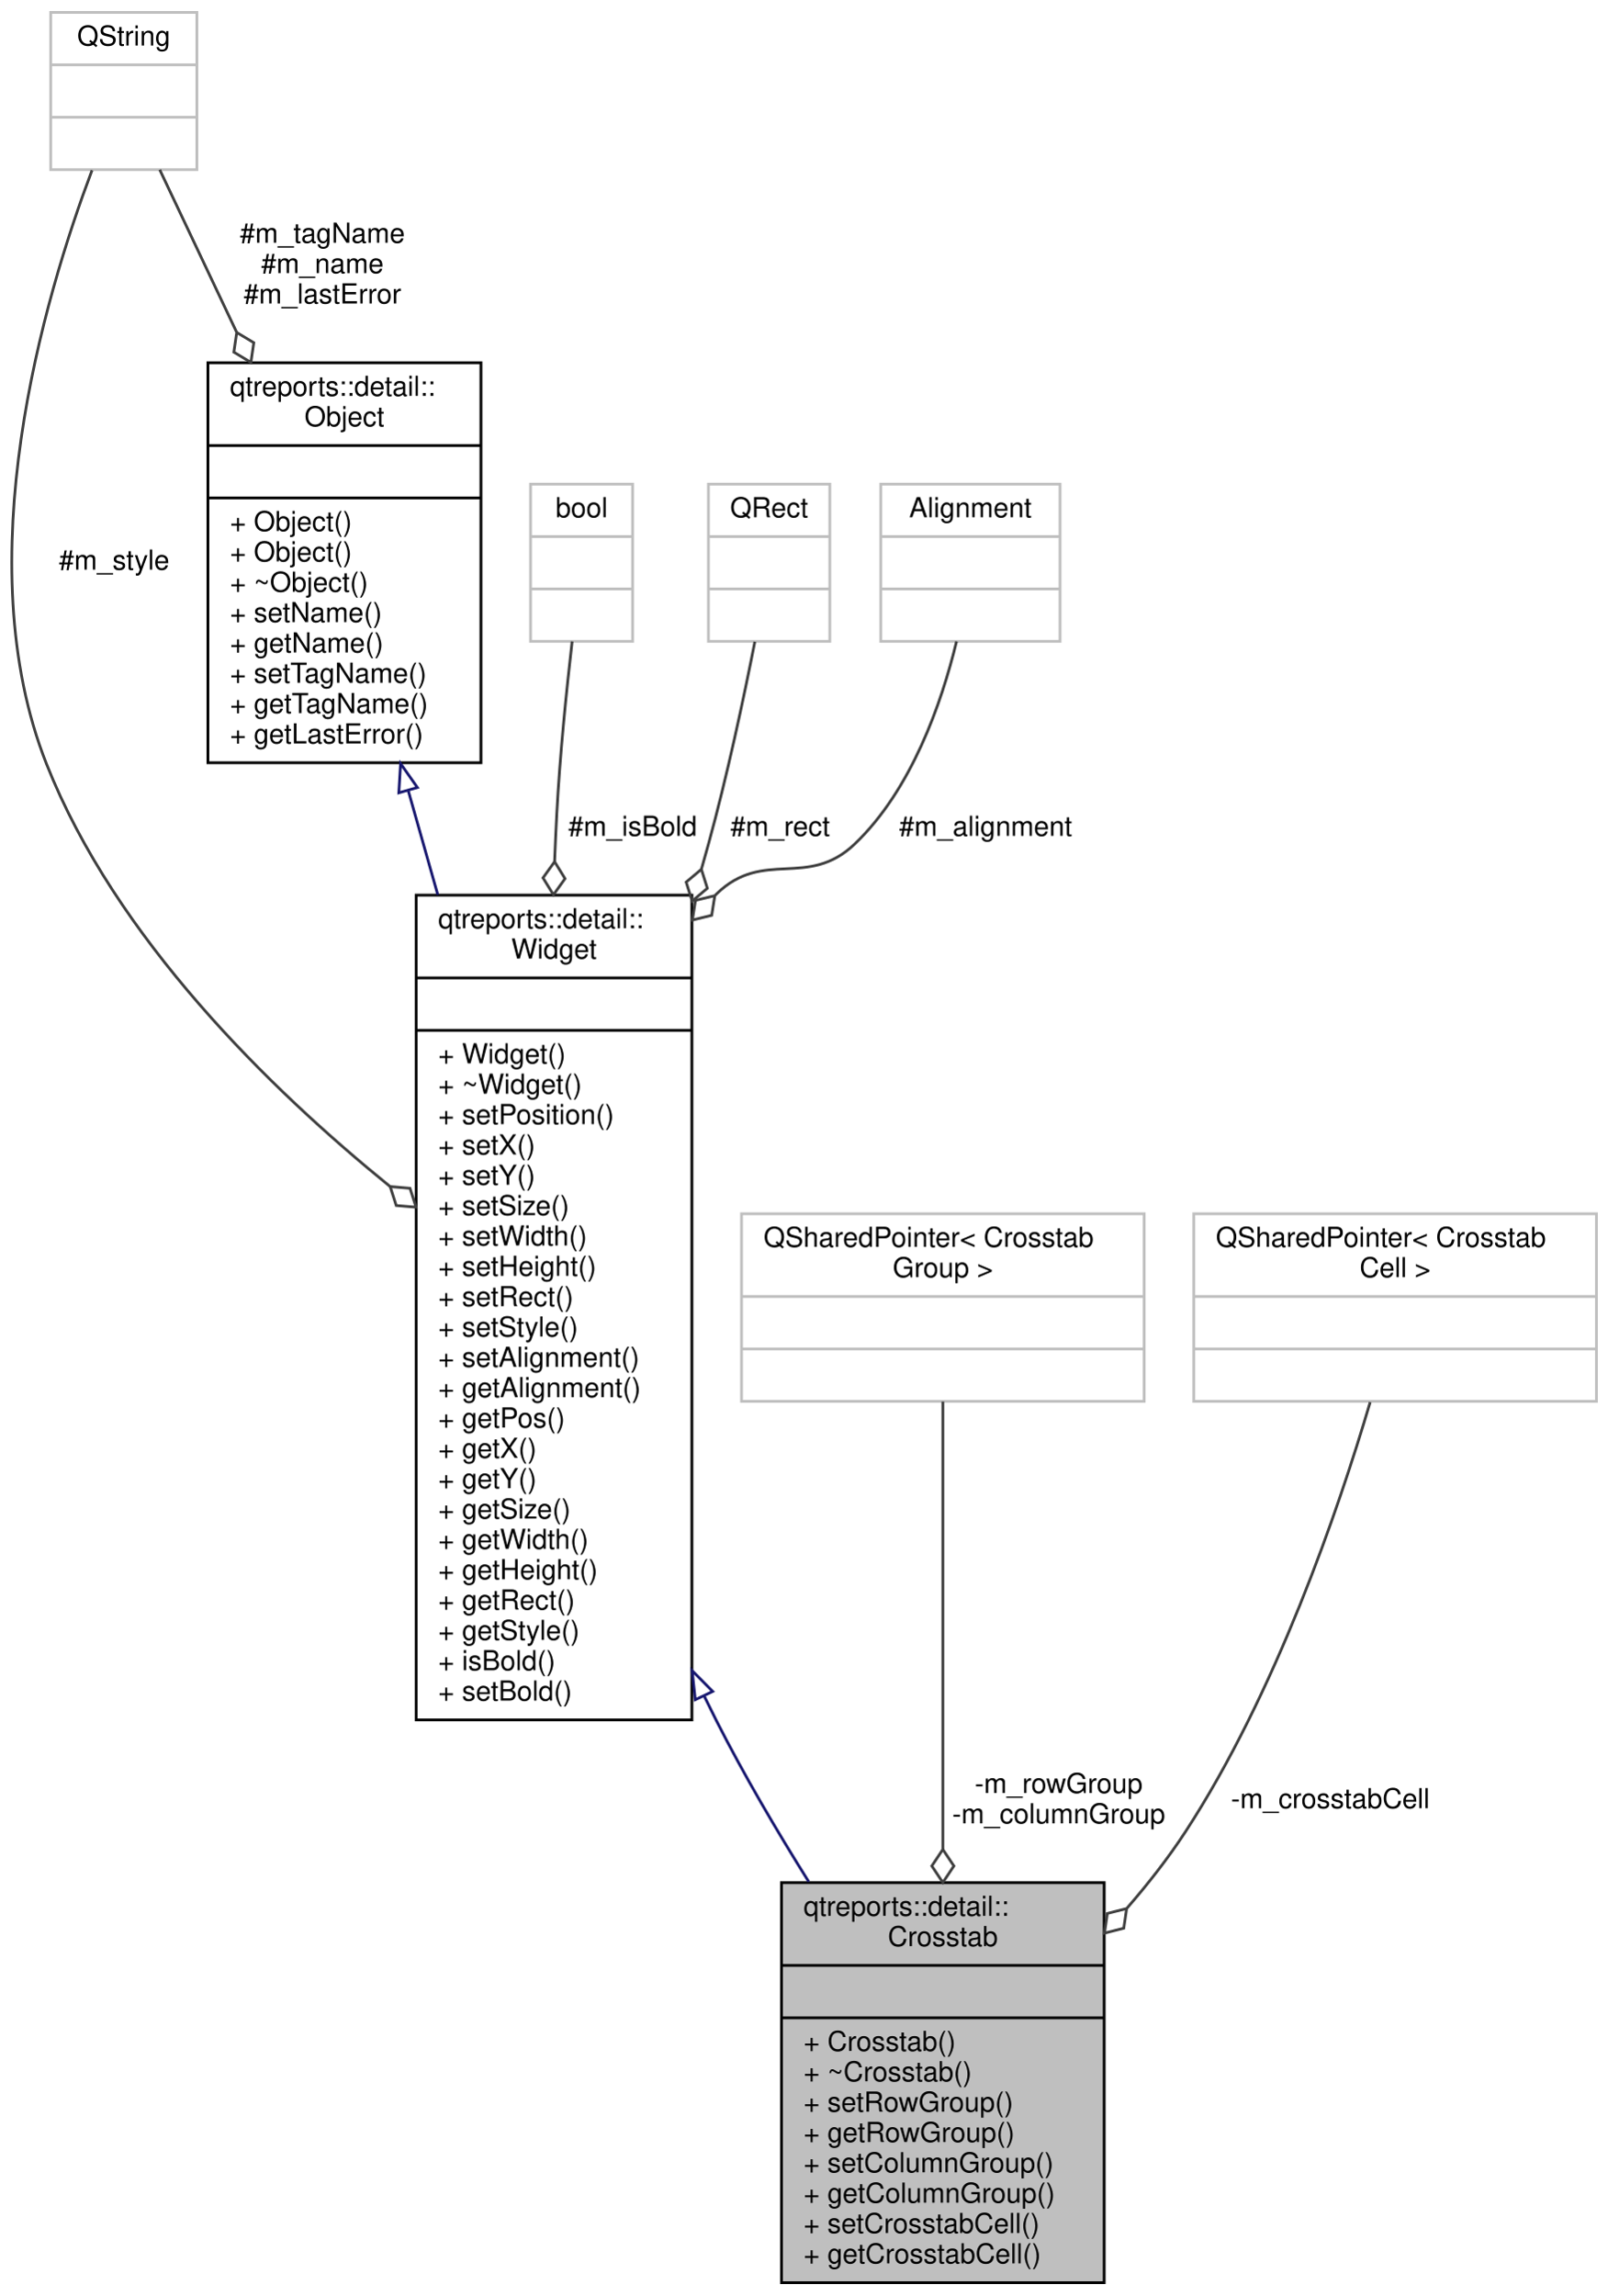
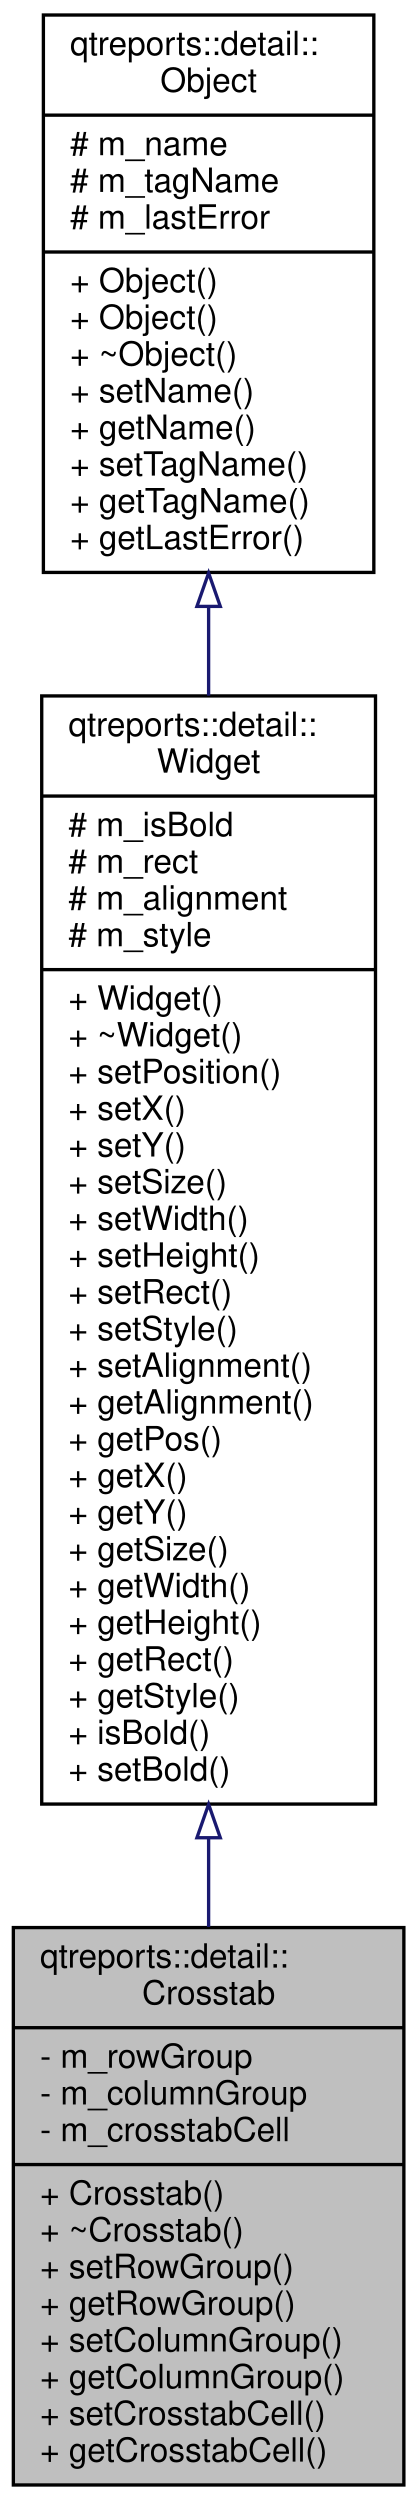
- <svg xmlns="http://www.w3.org/2000/svg" xmlns:xlink="http://www.w3.org/1999/xlink" width="583pt" height="832pt" viewBox="0.00 0.00 582.77 832.00">
-   <g id="graph0" class="graph" transform="scale(1 1) rotate(0) translate(4 828)">
+ <svg xmlns="http://www.w3.org/2000/svg" xmlns:xlink="http://www.w3.org/1999/xlink" width="125pt" height="749pt" viewBox="0.00 0.00 125.00 749.00">
+   <g id="graph0" class="graph" transform="scale(1 1) rotate(0) translate(4 745)">
    <g id="node1" class="node">
-       <polygon fill="#bfbfbf" stroke="black" points="279.268,-0.5 279.268,-145.5 396.268,-145.5 396.268,-0.5 279.268,-0.5" />
-       <text text-anchor="start" x="287.268" y="-133.5" font-family="Helvetica,sans-Serif" font-size="10.00">qtreports::detail::</text>
-       <text text-anchor="middle" x="337.768" y="-122.5" font-family="Helvetica,sans-Serif" font-size="10.00">Crosstab</text>
-       <polyline fill="none" stroke="black" points="279.268,-115.5 396.268,-115.5 " />
-       <text text-anchor="middle" x="337.768" y="-103.5" font-family="Helvetica,sans-Serif" font-size="10.00"> </text>
-       <polyline fill="none" stroke="black" points="279.268,-96.5 396.268,-96.5 " />
-       <text text-anchor="start" x="287.268" y="-84.5" font-family="Helvetica,sans-Serif" font-size="10.00">+ Crosstab()</text>
-       <text text-anchor="start" x="287.268" y="-73.5" font-family="Helvetica,sans-Serif" font-size="10.00">+ ~Crosstab()</text>
-       <text text-anchor="start" x="287.268" y="-62.5" font-family="Helvetica,sans-Serif" font-size="10.00">+ setRowGroup()</text>
-       <text text-anchor="start" x="287.268" y="-51.5" font-family="Helvetica,sans-Serif" font-size="10.00">+ getRowGroup()</text>
-       <text text-anchor="start" x="287.268" y="-40.5" font-family="Helvetica,sans-Serif" font-size="10.00">+ setColumnGroup()</text>
-       <text text-anchor="start" x="287.268" y="-29.5" font-family="Helvetica,sans-Serif" font-size="10.00">+ getColumnGroup()</text>
-       <text text-anchor="start" x="287.268" y="-18.5" font-family="Helvetica,sans-Serif" font-size="10.00">+ setCrosstabCell()</text>
-       <text text-anchor="start" x="287.268" y="-7.5" font-family="Helvetica,sans-Serif" font-size="10.00">+ getCrosstabCell()</text>
+       <polygon fill="#bfbfbf" stroke="black" points="0,-0.5 0,-167.5 117,-167.5 117,-0.5 0,-0.5" />
+       <text text-anchor="start" x="8" y="-155.5" font-family="Helvetica,sans-Serif" font-size="10.00">qtreports::detail::</text>
+       <text text-anchor="middle" x="58.5" y="-144.5" font-family="Helvetica,sans-Serif" font-size="10.00">Crosstab</text>
+       <polyline fill="none" stroke="black" points="0,-137.5 117,-137.5 " />
+       <text text-anchor="start" x="8" y="-125.5" font-family="Helvetica,sans-Serif" font-size="10.00">- m_rowGroup</text>
+       <text text-anchor="start" x="8" y="-114.5" font-family="Helvetica,sans-Serif" font-size="10.00">- m_columnGroup</text>
+       <text text-anchor="start" x="8" y="-103.5" font-family="Helvetica,sans-Serif" font-size="10.00">- m_crosstabCell</text>
+       <polyline fill="none" stroke="black" points="0,-96.5 117,-96.5 " />
+       <text text-anchor="start" x="8" y="-84.5" font-family="Helvetica,sans-Serif" font-size="10.00">+ Crosstab()</text>
+       <text text-anchor="start" x="8" y="-73.5" font-family="Helvetica,sans-Serif" font-size="10.00">+ ~Crosstab()</text>
+       <text text-anchor="start" x="8" y="-62.5" font-family="Helvetica,sans-Serif" font-size="10.00">+ setRowGroup()</text>
+       <text text-anchor="start" x="8" y="-51.5" font-family="Helvetica,sans-Serif" font-size="10.00">+ getRowGroup()</text>
+       <text text-anchor="start" x="8" y="-40.5" font-family="Helvetica,sans-Serif" font-size="10.00">+ setColumnGroup()</text>
+       <text text-anchor="start" x="8" y="-29.5" font-family="Helvetica,sans-Serif" font-size="10.00">+ getColumnGroup()</text>
+       <text text-anchor="start" x="8" y="-18.5" font-family="Helvetica,sans-Serif" font-size="10.00">+ setCrosstabCell()</text>
+       <text text-anchor="start" x="8" y="-7.5" font-family="Helvetica,sans-Serif" font-size="10.00">+ getCrosstabCell()</text>
    </g>
    <g id="node2" class="node">
      <g id="a_node2">
        <a xlink:href="classqtreports_1_1detail_1_1_widget.html" target="_top" xlink:title="Базовый класс для тэгов, которые подлежат отображению ">
-           <polygon fill="none" stroke="black" points="146.768,-204.5 146.768,-503.5 246.768,-503.5 246.768,-204.5 146.768,-204.5" />
-           <text text-anchor="start" x="154.768" y="-491.5" font-family="Helvetica,sans-Serif" font-size="10.00">qtreports::detail::</text>
-           <text text-anchor="middle" x="196.768" y="-480.5" font-family="Helvetica,sans-Serif" font-size="10.00">Widget</text>
-           <polyline fill="none" stroke="black" points="146.768,-473.5 246.768,-473.5 " />
-           <text text-anchor="middle" x="196.768" y="-461.5" font-family="Helvetica,sans-Serif" font-size="10.00"> </text>
-           <polyline fill="none" stroke="black" points="146.768,-454.5 246.768,-454.5 " />
-           <text text-anchor="start" x="154.768" y="-442.5" font-family="Helvetica,sans-Serif" font-size="10.00">+ Widget()</text>
-           <text text-anchor="start" x="154.768" y="-431.5" font-family="Helvetica,sans-Serif" font-size="10.00">+ ~Widget()</text>
-           <text text-anchor="start" x="154.768" y="-420.5" font-family="Helvetica,sans-Serif" font-size="10.00">+ setPosition()</text>
-           <text text-anchor="start" x="154.768" y="-409.5" font-family="Helvetica,sans-Serif" font-size="10.00">+ setX()</text>
-           <text text-anchor="start" x="154.768" y="-398.5" font-family="Helvetica,sans-Serif" font-size="10.00">+ setY()</text>
-           <text text-anchor="start" x="154.768" y="-387.5" font-family="Helvetica,sans-Serif" font-size="10.00">+ setSize()</text>
-           <text text-anchor="start" x="154.768" y="-376.5" font-family="Helvetica,sans-Serif" font-size="10.00">+ setWidth()</text>
-           <text text-anchor="start" x="154.768" y="-365.5" font-family="Helvetica,sans-Serif" font-size="10.00">+ setHeight()</text>
-           <text text-anchor="start" x="154.768" y="-354.5" font-family="Helvetica,sans-Serif" font-size="10.00">+ setRect()</text>
-           <text text-anchor="start" x="154.768" y="-343.5" font-family="Helvetica,sans-Serif" font-size="10.00">+ setStyle()</text>
-           <text text-anchor="start" x="154.768" y="-332.5" font-family="Helvetica,sans-Serif" font-size="10.00">+ setAlignment()</text>
-           <text text-anchor="start" x="154.768" y="-321.5" font-family="Helvetica,sans-Serif" font-size="10.00">+ getAlignment()</text>
-           <text text-anchor="start" x="154.768" y="-310.5" font-family="Helvetica,sans-Serif" font-size="10.00">+ getPos()</text>
-           <text text-anchor="start" x="154.768" y="-299.5" font-family="Helvetica,sans-Serif" font-size="10.00">+ getX()</text>
-           <text text-anchor="start" x="154.768" y="-288.5" font-family="Helvetica,sans-Serif" font-size="10.00">+ getY()</text>
-           <text text-anchor="start" x="154.768" y="-277.5" font-family="Helvetica,sans-Serif" font-size="10.00">+ getSize()</text>
-           <text text-anchor="start" x="154.768" y="-266.5" font-family="Helvetica,sans-Serif" font-size="10.00">+ getWidth()</text>
-           <text text-anchor="start" x="154.768" y="-255.5" font-family="Helvetica,sans-Serif" font-size="10.00">+ getHeight()</text>
-           <text text-anchor="start" x="154.768" y="-244.5" font-family="Helvetica,sans-Serif" font-size="10.00">+ getRect()</text>
-           <text text-anchor="start" x="154.768" y="-233.5" font-family="Helvetica,sans-Serif" font-size="10.00">+ getStyle()</text>
-           <text text-anchor="start" x="154.768" y="-222.5" font-family="Helvetica,sans-Serif" font-size="10.00">+ isBold()</text>
-           <text text-anchor="start" x="154.768" y="-211.5" font-family="Helvetica,sans-Serif" font-size="10.00">+ setBold()</text>
+           <polygon fill="none" stroke="black" points="8.5,-204.5 8.5,-536.5 108.5,-536.5 108.5,-204.5 8.5,-204.5" />
+           <text text-anchor="start" x="16.5" y="-524.5" font-family="Helvetica,sans-Serif" font-size="10.00">qtreports::detail::</text>
+           <text text-anchor="middle" x="58.5" y="-513.5" font-family="Helvetica,sans-Serif" font-size="10.00">Widget</text>
+           <polyline fill="none" stroke="black" points="8.5,-506.5 108.5,-506.5 " />
+           <text text-anchor="start" x="16.5" y="-494.5" font-family="Helvetica,sans-Serif" font-size="10.00"># m_isBold</text>
+           <text text-anchor="start" x="16.5" y="-483.5" font-family="Helvetica,sans-Serif" font-size="10.00"># m_rect</text>
+           <text text-anchor="start" x="16.5" y="-472.5" font-family="Helvetica,sans-Serif" font-size="10.00"># m_alignment</text>
+           <text text-anchor="start" x="16.5" y="-461.5" font-family="Helvetica,sans-Serif" font-size="10.00"># m_style</text>
+           <polyline fill="none" stroke="black" points="8.5,-454.5 108.5,-454.5 " />
+           <text text-anchor="start" x="16.5" y="-442.5" font-family="Helvetica,sans-Serif" font-size="10.00">+ Widget()</text>
+           <text text-anchor="start" x="16.5" y="-431.5" font-family="Helvetica,sans-Serif" font-size="10.00">+ ~Widget()</text>
+           <text text-anchor="start" x="16.5" y="-420.5" font-family="Helvetica,sans-Serif" font-size="10.00">+ setPosition()</text>
+           <text text-anchor="start" x="16.5" y="-409.5" font-family="Helvetica,sans-Serif" font-size="10.00">+ setX()</text>
+           <text text-anchor="start" x="16.5" y="-398.5" font-family="Helvetica,sans-Serif" font-size="10.00">+ setY()</text>
+           <text text-anchor="start" x="16.5" y="-387.5" font-family="Helvetica,sans-Serif" font-size="10.00">+ setSize()</text>
+           <text text-anchor="start" x="16.5" y="-376.5" font-family="Helvetica,sans-Serif" font-size="10.00">+ setWidth()</text>
+           <text text-anchor="start" x="16.5" y="-365.5" font-family="Helvetica,sans-Serif" font-size="10.00">+ setHeight()</text>
+           <text text-anchor="start" x="16.5" y="-354.5" font-family="Helvetica,sans-Serif" font-size="10.00">+ setRect()</text>
+           <text text-anchor="start" x="16.5" y="-343.5" font-family="Helvetica,sans-Serif" font-size="10.00">+ setStyle()</text>
+           <text text-anchor="start" x="16.5" y="-332.5" font-family="Helvetica,sans-Serif" font-size="10.00">+ setAlignment()</text>
+           <text text-anchor="start" x="16.5" y="-321.5" font-family="Helvetica,sans-Serif" font-size="10.00">+ getAlignment()</text>
+           <text text-anchor="start" x="16.5" y="-310.5" font-family="Helvetica,sans-Serif" font-size="10.00">+ getPos()</text>
+           <text text-anchor="start" x="16.5" y="-299.5" font-family="Helvetica,sans-Serif" font-size="10.00">+ getX()</text>
+           <text text-anchor="start" x="16.5" y="-288.5" font-family="Helvetica,sans-Serif" font-size="10.00">+ getY()</text>
+           <text text-anchor="start" x="16.5" y="-277.5" font-family="Helvetica,sans-Serif" font-size="10.00">+ getSize()</text>
+           <text text-anchor="start" x="16.5" y="-266.5" font-family="Helvetica,sans-Serif" font-size="10.00">+ getWidth()</text>
+           <text text-anchor="start" x="16.5" y="-255.5" font-family="Helvetica,sans-Serif" font-size="10.00">+ getHeight()</text>
+           <text text-anchor="start" x="16.5" y="-244.5" font-family="Helvetica,sans-Serif" font-size="10.00">+ getRect()</text>
+           <text text-anchor="start" x="16.5" y="-233.5" font-family="Helvetica,sans-Serif" font-size="10.00">+ getStyle()</text>
+           <text text-anchor="start" x="16.5" y="-222.5" font-family="Helvetica,sans-Serif" font-size="10.00">+ isBold()</text>
+           <text text-anchor="start" x="16.5" y="-211.5" font-family="Helvetica,sans-Serif" font-size="10.00">+ setBold()</text>
        </a>
      </g>
    </g>
    <g id="edge1" class="edge">
-       <path fill="none" stroke="midnightblue" d="M251.272,-213.064C252.757,-210.002 254.257,-206.977 255.768,-204 265.615,-184.609 277.503,-164.389 289.135,-145.833" />
-       <polygon fill="none" stroke="midnightblue" points="247.989,-211.818 246.861,-222.352 254.312,-214.821 247.989,-211.818" />
+       <path fill="none" stroke="midnightblue" d="M58.5,-194.125C58.5,-185.073 58.5,-176.211 58.5,-167.696" />
+       <polygon fill="none" stroke="midnightblue" points="55,-194.417 58.5,-204.417 62,-194.417 55,-194.417" />
    </g>
    <g id="node3" class="node">
      <g id="a_node3">
        <a xlink:href="classqtreports_1_1detail_1_1_object.html" target="_top" xlink:title="Базовый класс для любого тэга ">
-           <polygon fill="none" stroke="black" points="71.268,-551.5 71.268,-696.5 170.268,-696.5 170.268,-551.5 71.268,-551.5" />
-           <text text-anchor="start" x="79.268" y="-684.5" font-family="Helvetica,sans-Serif" font-size="10.00">qtreports::detail::</text>
-           <text text-anchor="middle" x="120.768" y="-673.5" font-family="Helvetica,sans-Serif" font-size="10.00">Object</text>
-           <polyline fill="none" stroke="black" points="71.268,-666.5 170.268,-666.5 " />
-           <text text-anchor="middle" x="120.768" y="-654.5" font-family="Helvetica,sans-Serif" font-size="10.00"> </text>
-           <polyline fill="none" stroke="black" points="71.268,-647.5 170.268,-647.5 " />
-           <text text-anchor="start" x="79.268" y="-635.5" font-family="Helvetica,sans-Serif" font-size="10.00">+ Object()</text>
-           <text text-anchor="start" x="79.268" y="-624.5" font-family="Helvetica,sans-Serif" font-size="10.00">+ Object()</text>
-           <text text-anchor="start" x="79.268" y="-613.5" font-family="Helvetica,sans-Serif" font-size="10.00">+ ~Object()</text>
-           <text text-anchor="start" x="79.268" y="-602.5" font-family="Helvetica,sans-Serif" font-size="10.00">+ setName()</text>
-           <text text-anchor="start" x="79.268" y="-591.5" font-family="Helvetica,sans-Serif" font-size="10.00">+ getName()</text>
-           <text text-anchor="start" x="79.268" y="-580.5" font-family="Helvetica,sans-Serif" font-size="10.00">+ setTagName()</text>
-           <text text-anchor="start" x="79.268" y="-569.5" font-family="Helvetica,sans-Serif" font-size="10.00">+ getTagName()</text>
-           <text text-anchor="start" x="79.268" y="-558.5" font-family="Helvetica,sans-Serif" font-size="10.00">+ getLastError()</text>
+           <polygon fill="none" stroke="black" points="9,-573.5 9,-740.5 108,-740.5 108,-573.5 9,-573.5" />
+           <text text-anchor="start" x="17" y="-728.5" font-family="Helvetica,sans-Serif" font-size="10.00">qtreports::detail::</text>
+           <text text-anchor="middle" x="58.5" y="-717.5" font-family="Helvetica,sans-Serif" font-size="10.00">Object</text>
+           <polyline fill="none" stroke="black" points="9,-710.5 108,-710.5 " />
+           <text text-anchor="start" x="17" y="-698.5" font-family="Helvetica,sans-Serif" font-size="10.00"># m_name</text>
+           <text text-anchor="start" x="17" y="-687.5" font-family="Helvetica,sans-Serif" font-size="10.00"># m_tagName</text>
+           <text text-anchor="start" x="17" y="-676.5" font-family="Helvetica,sans-Serif" font-size="10.00"># m_lastError</text>
+           <polyline fill="none" stroke="black" points="9,-669.5 108,-669.5 " />
+           <text text-anchor="start" x="17" y="-657.5" font-family="Helvetica,sans-Serif" font-size="10.00">+ Object()</text>
+           <text text-anchor="start" x="17" y="-646.5" font-family="Helvetica,sans-Serif" font-size="10.00">+ Object()</text>
+           <text text-anchor="start" x="17" y="-635.5" font-family="Helvetica,sans-Serif" font-size="10.00">+ ~Object()</text>
+           <text text-anchor="start" x="17" y="-624.5" font-family="Helvetica,sans-Serif" font-size="10.00">+ setName()</text>
+           <text text-anchor="start" x="17" y="-613.5" font-family="Helvetica,sans-Serif" font-size="10.00">+ getName()</text>
+           <text text-anchor="start" x="17" y="-602.5" font-family="Helvetica,sans-Serif" font-size="10.00">+ setTagName()</text>
+           <text text-anchor="start" x="17" y="-591.5" font-family="Helvetica,sans-Serif" font-size="10.00">+ getTagName()</text>
+           <text text-anchor="start" x="17" y="-580.5" font-family="Helvetica,sans-Serif" font-size="10.00">+ getLastError()</text>
        </a>
      </g>
    </g>
    <g id="edge2" class="edge">
-       <path fill="none" stroke="midnightblue" d="M143.955,-541.235C147.37,-529.195 150.973,-516.487 154.629,-503.598" />
-       <polygon fill="none" stroke="midnightblue" points="140.496,-540.605 141.135,-551.181 147.23,-542.515 140.496,-540.605" />
-     </g>
-     <g id="node4" class="node">
-       <polygon fill="none" stroke="#bfbfbf" points="14.268,-766.5 14.268,-823.5 67.268,-823.5 67.268,-766.5 14.268,-766.5" />
-       <text text-anchor="middle" x="40.768" y="-811.5" font-family="Helvetica,sans-Serif" font-size="10.00">QString</text>
-       <polyline fill="none" stroke="#bfbfbf" points="14.268,-804.5 67.268,-804.5 " />
-       <text text-anchor="middle" x="40.768" y="-792.5" font-family="Helvetica,sans-Serif" font-size="10.00"> </text>
-       <polyline fill="none" stroke="#bfbfbf" points="14.268,-785.5 67.268,-785.5 " />
-       <text text-anchor="middle" x="40.768" y="-773.5" font-family="Helvetica,sans-Serif" font-size="10.00"> </text>
-     </g>
-     <g id="edge4" class="edge">
-       <path fill="none" stroke="#404040" d="M29.252,-766.277C11.801,-719.953 -16.382,-624.641 12.768,-551 37.734,-487.929 93.657,-433.3 137.34,-397.855" />
-       <polygon fill="none" stroke="#404040" points="137.355,-397.843 139.556,-390.976 146.741,-390.367 144.54,-397.234 137.355,-397.843" />
-       <text text-anchor="middle" x="37.268" y="-621.5" font-family="Helvetica,sans-Serif" font-size="10.00"> #m_style</text>
-     </g>
-     <g id="edge3" class="edge">
-       <path fill="none" stroke="#404040" d="M53.8,-766.471C61.453,-750.303 71.573,-728.925 81.621,-707.699" />
-       <polygon fill="none" stroke="#404040" points="81.721,-707.488 80.672,-700.353 86.855,-696.642 87.903,-703.776 81.721,-707.488" />
-       <text text-anchor="middle" x="112.768" y="-740" font-family="Helvetica,sans-Serif" font-size="10.00"> #m_tagName</text>
-       <text text-anchor="middle" x="112.768" y="-729" font-family="Helvetica,sans-Serif" font-size="10.00">#m_name</text>
-       <text text-anchor="middle" x="112.768" y="-718" font-family="Helvetica,sans-Serif" font-size="10.00">#m_lastError</text>
-     </g>
-     <g id="node5" class="node">
-       <polygon fill="none" stroke="#bfbfbf" points="188.268,-595.5 188.268,-652.5 225.268,-652.5 225.268,-595.5 188.268,-595.5" />
-       <text text-anchor="middle" x="206.768" y="-640.5" font-family="Helvetica,sans-Serif" font-size="10.00">bool</text>
-       <polyline fill="none" stroke="#bfbfbf" points="188.268,-633.5 225.268,-633.5 " />
-       <text text-anchor="middle" x="206.768" y="-621.5" font-family="Helvetica,sans-Serif" font-size="10.00"> </text>
-       <polyline fill="none" stroke="#bfbfbf" points="188.268,-614.5 225.268,-614.5 " />
-       <text text-anchor="middle" x="206.768" y="-602.5" font-family="Helvetica,sans-Serif" font-size="10.00"> </text>
-     </g>
-     <g id="edge5" class="edge">
-       <path fill="none" stroke="#404040" d="M203.339,-595.478C201.289,-577.687 198.875,-554.013 197.768,-533 197.469,-527.32 197.208,-521.536 196.98,-515.693" />
-       <polygon fill="none" stroke="#404040" points="196.978,-515.624 192.771,-509.767 196.56,-503.631 200.766,-509.488 196.978,-515.624" />
-       <text text-anchor="middle" x="225.268" y="-525" font-family="Helvetica,sans-Serif" font-size="10.00"> #m_isBold</text>
-     </g>
-     <g id="node6" class="node">
-       <polygon fill="none" stroke="#bfbfbf" points="252.768,-595.5 252.768,-652.5 296.768,-652.5 296.768,-595.5 252.768,-595.5" />
-       <text text-anchor="middle" x="274.768" y="-640.5" font-family="Helvetica,sans-Serif" font-size="10.00">QRect</text>
-       <polyline fill="none" stroke="#bfbfbf" points="252.768,-633.5 296.768,-633.5 " />
-       <text text-anchor="middle" x="274.768" y="-621.5" font-family="Helvetica,sans-Serif" font-size="10.00"> </text>
-       <polyline fill="none" stroke="#bfbfbf" points="252.768,-614.5 296.768,-614.5 " />
-       <text text-anchor="middle" x="274.768" y="-602.5" font-family="Helvetica,sans-Serif" font-size="10.00"> </text>
-     </g>
-     <g id="edge6" class="edge">
-       <path fill="none" stroke="#404040" d="M269.595,-595.367C265.569,-574.955 259.541,-546.567 252.768,-522 251.95,-519.034 251.11,-516.042 250.251,-513.033" />
-       <polygon fill="none" stroke="#404040" points="250.204,-512.869 244.685,-508.227 246.848,-501.348 252.366,-505.99 250.204,-512.869" />
-       <text text-anchor="middle" x="278.768" y="-525" font-family="Helvetica,sans-Serif" font-size="10.00"> #m_rect</text>
-     </g>
-     <g id="node7" class="node">
-       <polygon fill="none" stroke="#bfbfbf" points="315.268,-595.5 315.268,-652.5 380.268,-652.5 380.268,-595.5 315.268,-595.5" />
-       <text text-anchor="middle" x="347.768" y="-640.5" font-family="Helvetica,sans-Serif" font-size="10.00">Alignment</text>
-       <polyline fill="none" stroke="#bfbfbf" points="315.268,-633.5 380.268,-633.5 " />
-       <text text-anchor="middle" x="347.768" y="-621.5" font-family="Helvetica,sans-Serif" font-size="10.00"> </text>
-       <polyline fill="none" stroke="#bfbfbf" points="315.268,-614.5 380.268,-614.5 " />
-       <text text-anchor="middle" x="347.768" y="-602.5" font-family="Helvetica,sans-Serif" font-size="10.00"> </text>
-     </g>
-     <g id="edge7" class="edge">
-       <path fill="none" stroke="#404040" d="M342.737,-595.497C337.268,-572.946 326.393,-541.648 305.768,-522 288.667,-505.709 272.73,-520.436 255.768,-504 255.575,-503.812 255.382,-503.624 255.189,-503.435" />
-       <polygon fill="none" stroke="#404040" points="255.074,-503.31 248.067,-501.605 246.946,-494.482 253.952,-496.186 255.074,-503.31" />
-       <text text-anchor="middle" x="353.268" y="-525" font-family="Helvetica,sans-Serif" font-size="10.00"> #m_alignment</text>
-     </g>
-     <g id="node8" class="node">
-       <polygon fill="none" stroke="#bfbfbf" points="264.768,-320 264.768,-388 410.768,-388 410.768,-320 264.768,-320" />
-       <text text-anchor="start" x="272.768" y="-376" font-family="Helvetica,sans-Serif" font-size="10.00">QSharedPointer&lt; Crosstab</text>
-       <text text-anchor="middle" x="337.768" y="-365" font-family="Helvetica,sans-Serif" font-size="10.00">Group &gt;</text>
-       <polyline fill="none" stroke="#bfbfbf" points="264.768,-358 410.768,-358 " />
-       <text text-anchor="middle" x="337.768" y="-346" font-family="Helvetica,sans-Serif" font-size="10.00"> </text>
-       <polyline fill="none" stroke="#bfbfbf" points="264.768,-339 410.768,-339 " />
-       <text text-anchor="middle" x="337.768" y="-327" font-family="Helvetica,sans-Serif" font-size="10.00"> </text>
-     </g>
-     <g id="edge8" class="edge">
-       <path fill="none" stroke="#404040" d="M337.768,-319.899C337.768,-280.178 337.768,-212.119 337.768,-157.66" />
-       <polygon fill="none" stroke="#404040" points="337.768,-157.555 333.768,-151.555 337.768,-145.555 341.768,-151.555 337.768,-157.555" />
-       <text text-anchor="middle" x="379.768" y="-178" font-family="Helvetica,sans-Serif" font-size="10.00"> -m_rowGroup</text>
-       <text text-anchor="middle" x="379.768" y="-167" font-family="Helvetica,sans-Serif" font-size="10.00">-m_columnGroup</text>
-     </g>
-     <g id="node9" class="node">
-       <polygon fill="none" stroke="#bfbfbf" points="428.768,-320 428.768,-388 574.768,-388 574.768,-320 428.768,-320" />
-       <text text-anchor="start" x="436.768" y="-376" font-family="Helvetica,sans-Serif" font-size="10.00">QSharedPointer&lt; Crosstab</text>
-       <text text-anchor="middle" x="501.768" y="-365" font-family="Helvetica,sans-Serif" font-size="10.00">Cell &gt;</text>
-       <polyline fill="none" stroke="#bfbfbf" points="428.768,-358 574.768,-358 " />
-       <text text-anchor="middle" x="501.768" y="-346" font-family="Helvetica,sans-Serif" font-size="10.00"> </text>
-       <polyline fill="none" stroke="#bfbfbf" points="428.768,-339 574.768,-339 " />
-       <text text-anchor="middle" x="501.768" y="-327" font-family="Helvetica,sans-Serif" font-size="10.00"> </text>
-     </g>
-     <g id="edge9" class="edge">
-       <path fill="none" stroke="#404040" d="M492.72,-319.693C481.093,-280.387 458.435,-214.052 425.768,-164 419.563,-154.493 412.252,-145.137 404.54,-136.264" />
-       <polygon fill="none" stroke="#404040" points="404.415,-136.125 397.428,-134.341 396.387,-127.206 403.374,-128.989 404.415,-136.125" />
-       <text text-anchor="middle" x="478.268" y="-172.5" font-family="Helvetica,sans-Serif" font-size="10.00"> -m_crosstabCell</text>
+       <path fill="none" stroke="midnightblue" d="M58.5,-563.284C58.5,-554.609 58.5,-545.654 58.5,-536.571" />
+       <polygon fill="none" stroke="midnightblue" points="55,-563.329 58.5,-573.329 62,-563.329 55,-563.329" />
    </g>
  </g>
</svg>
